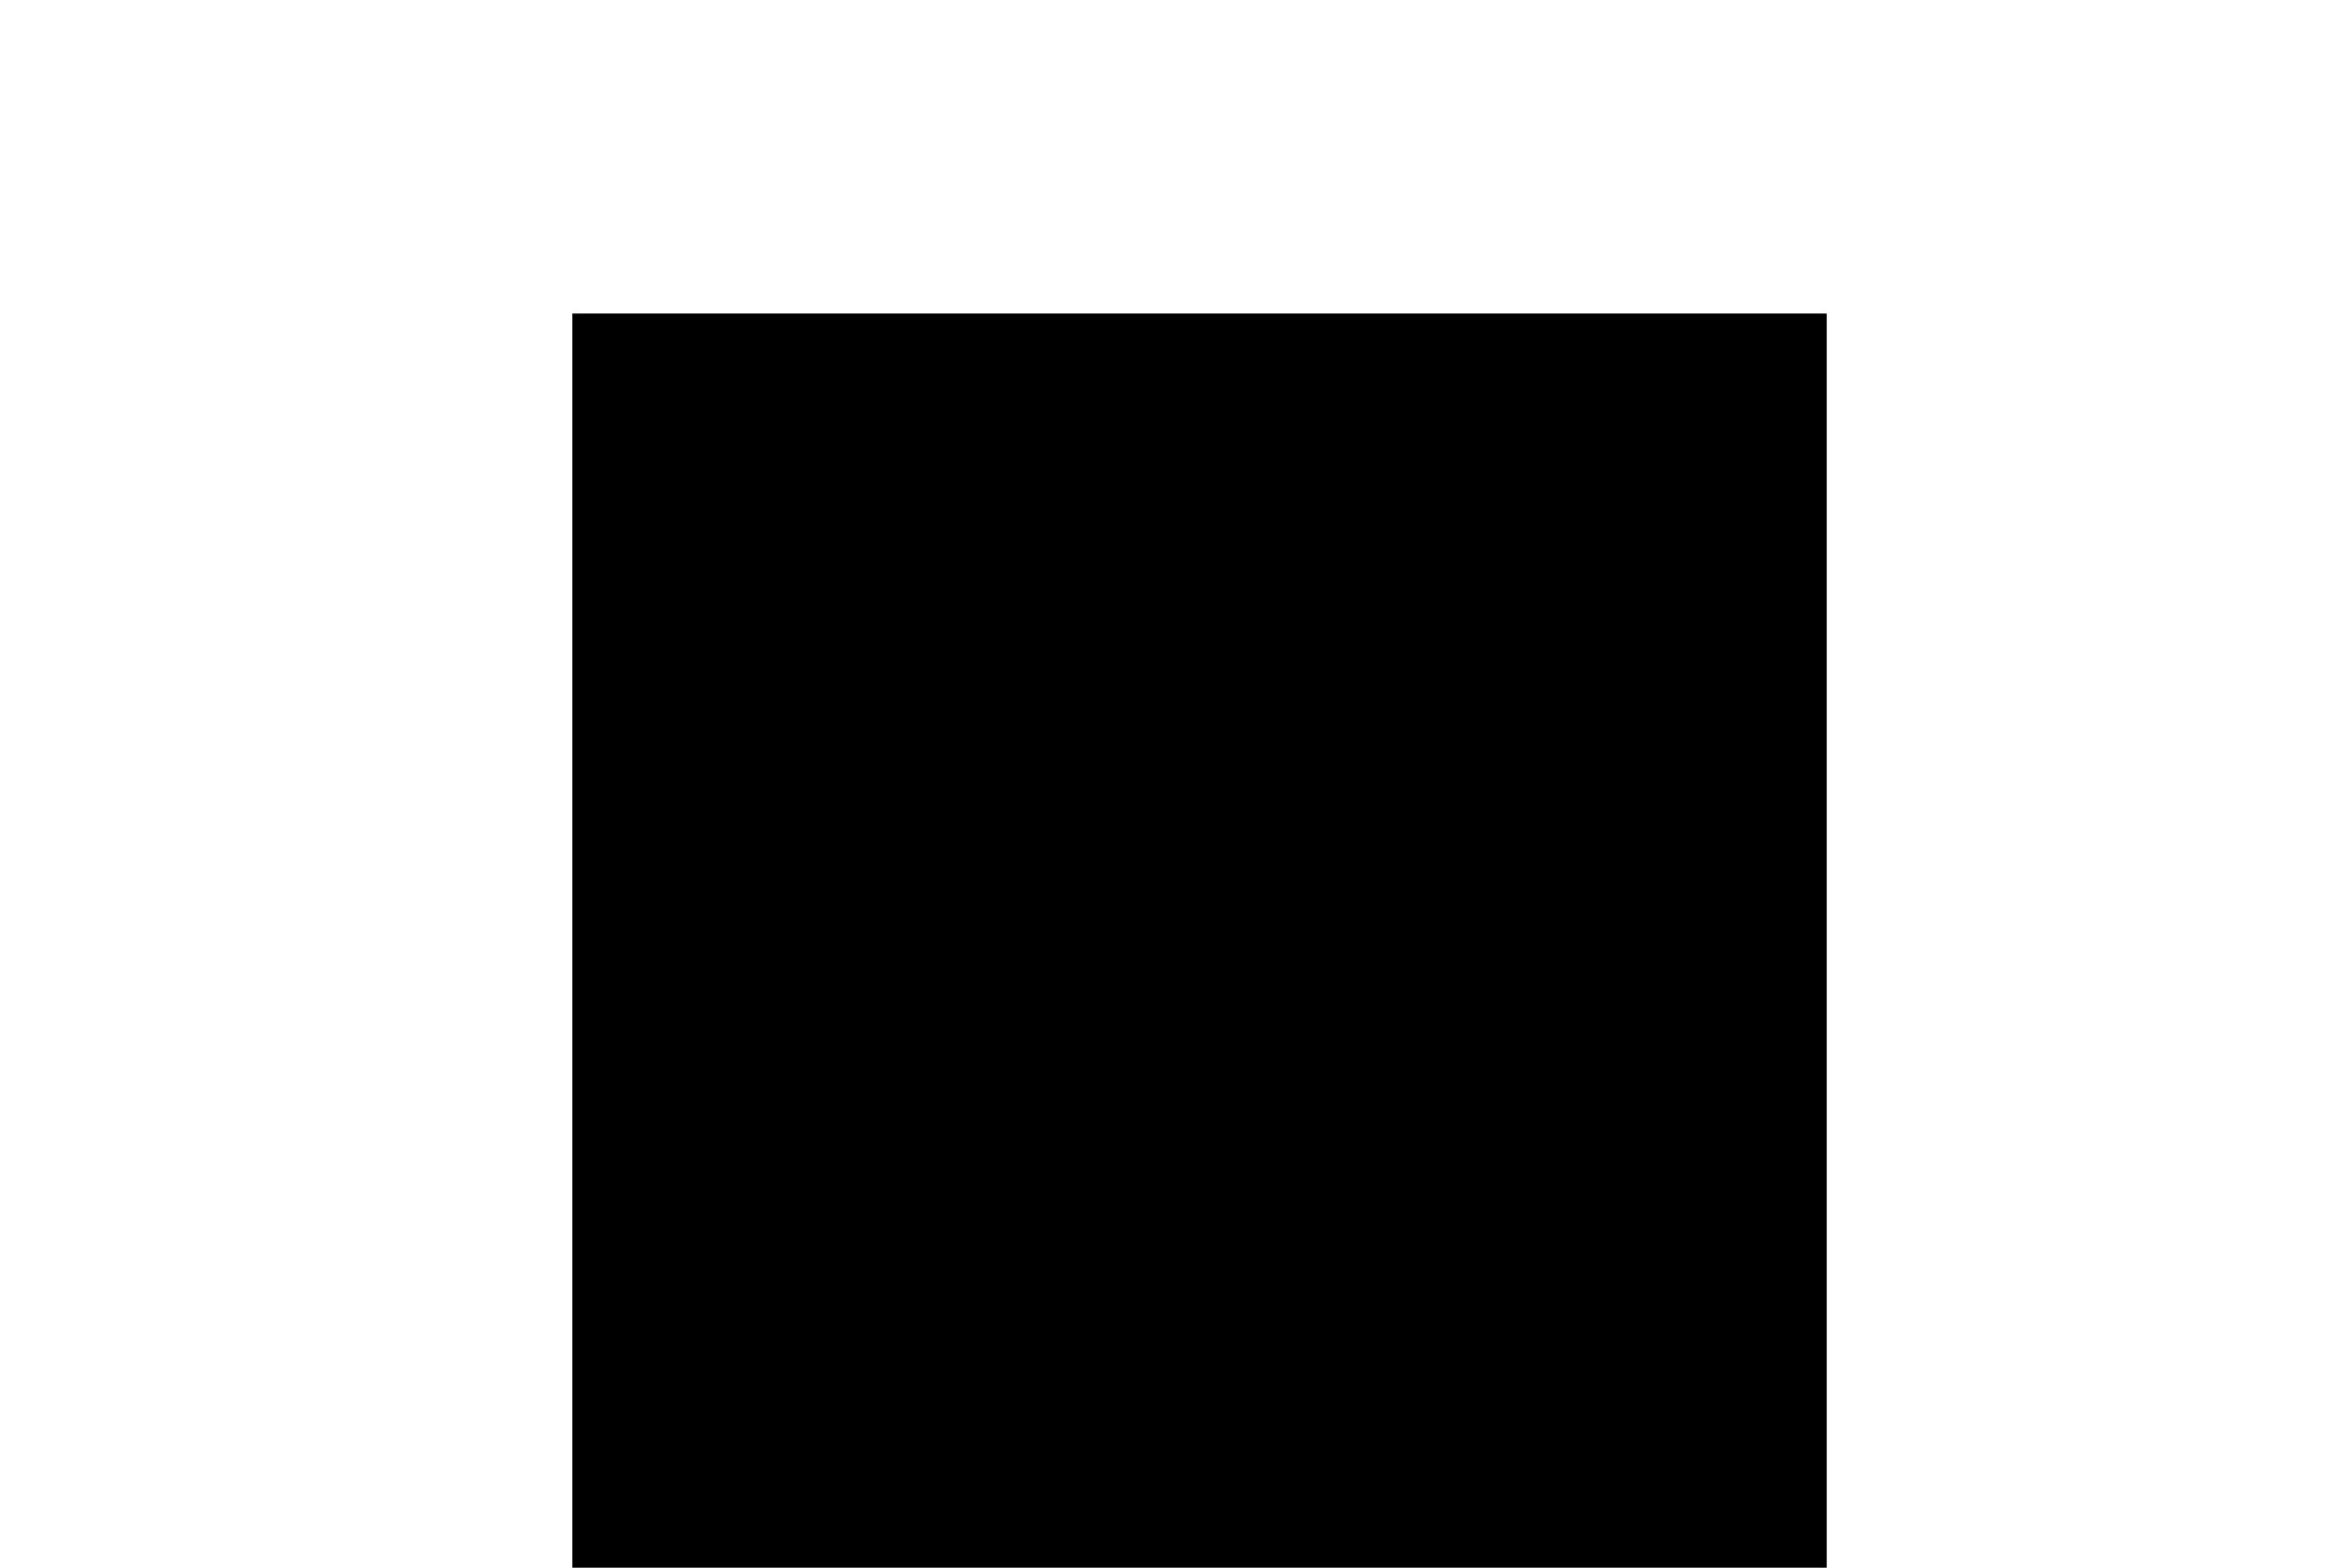
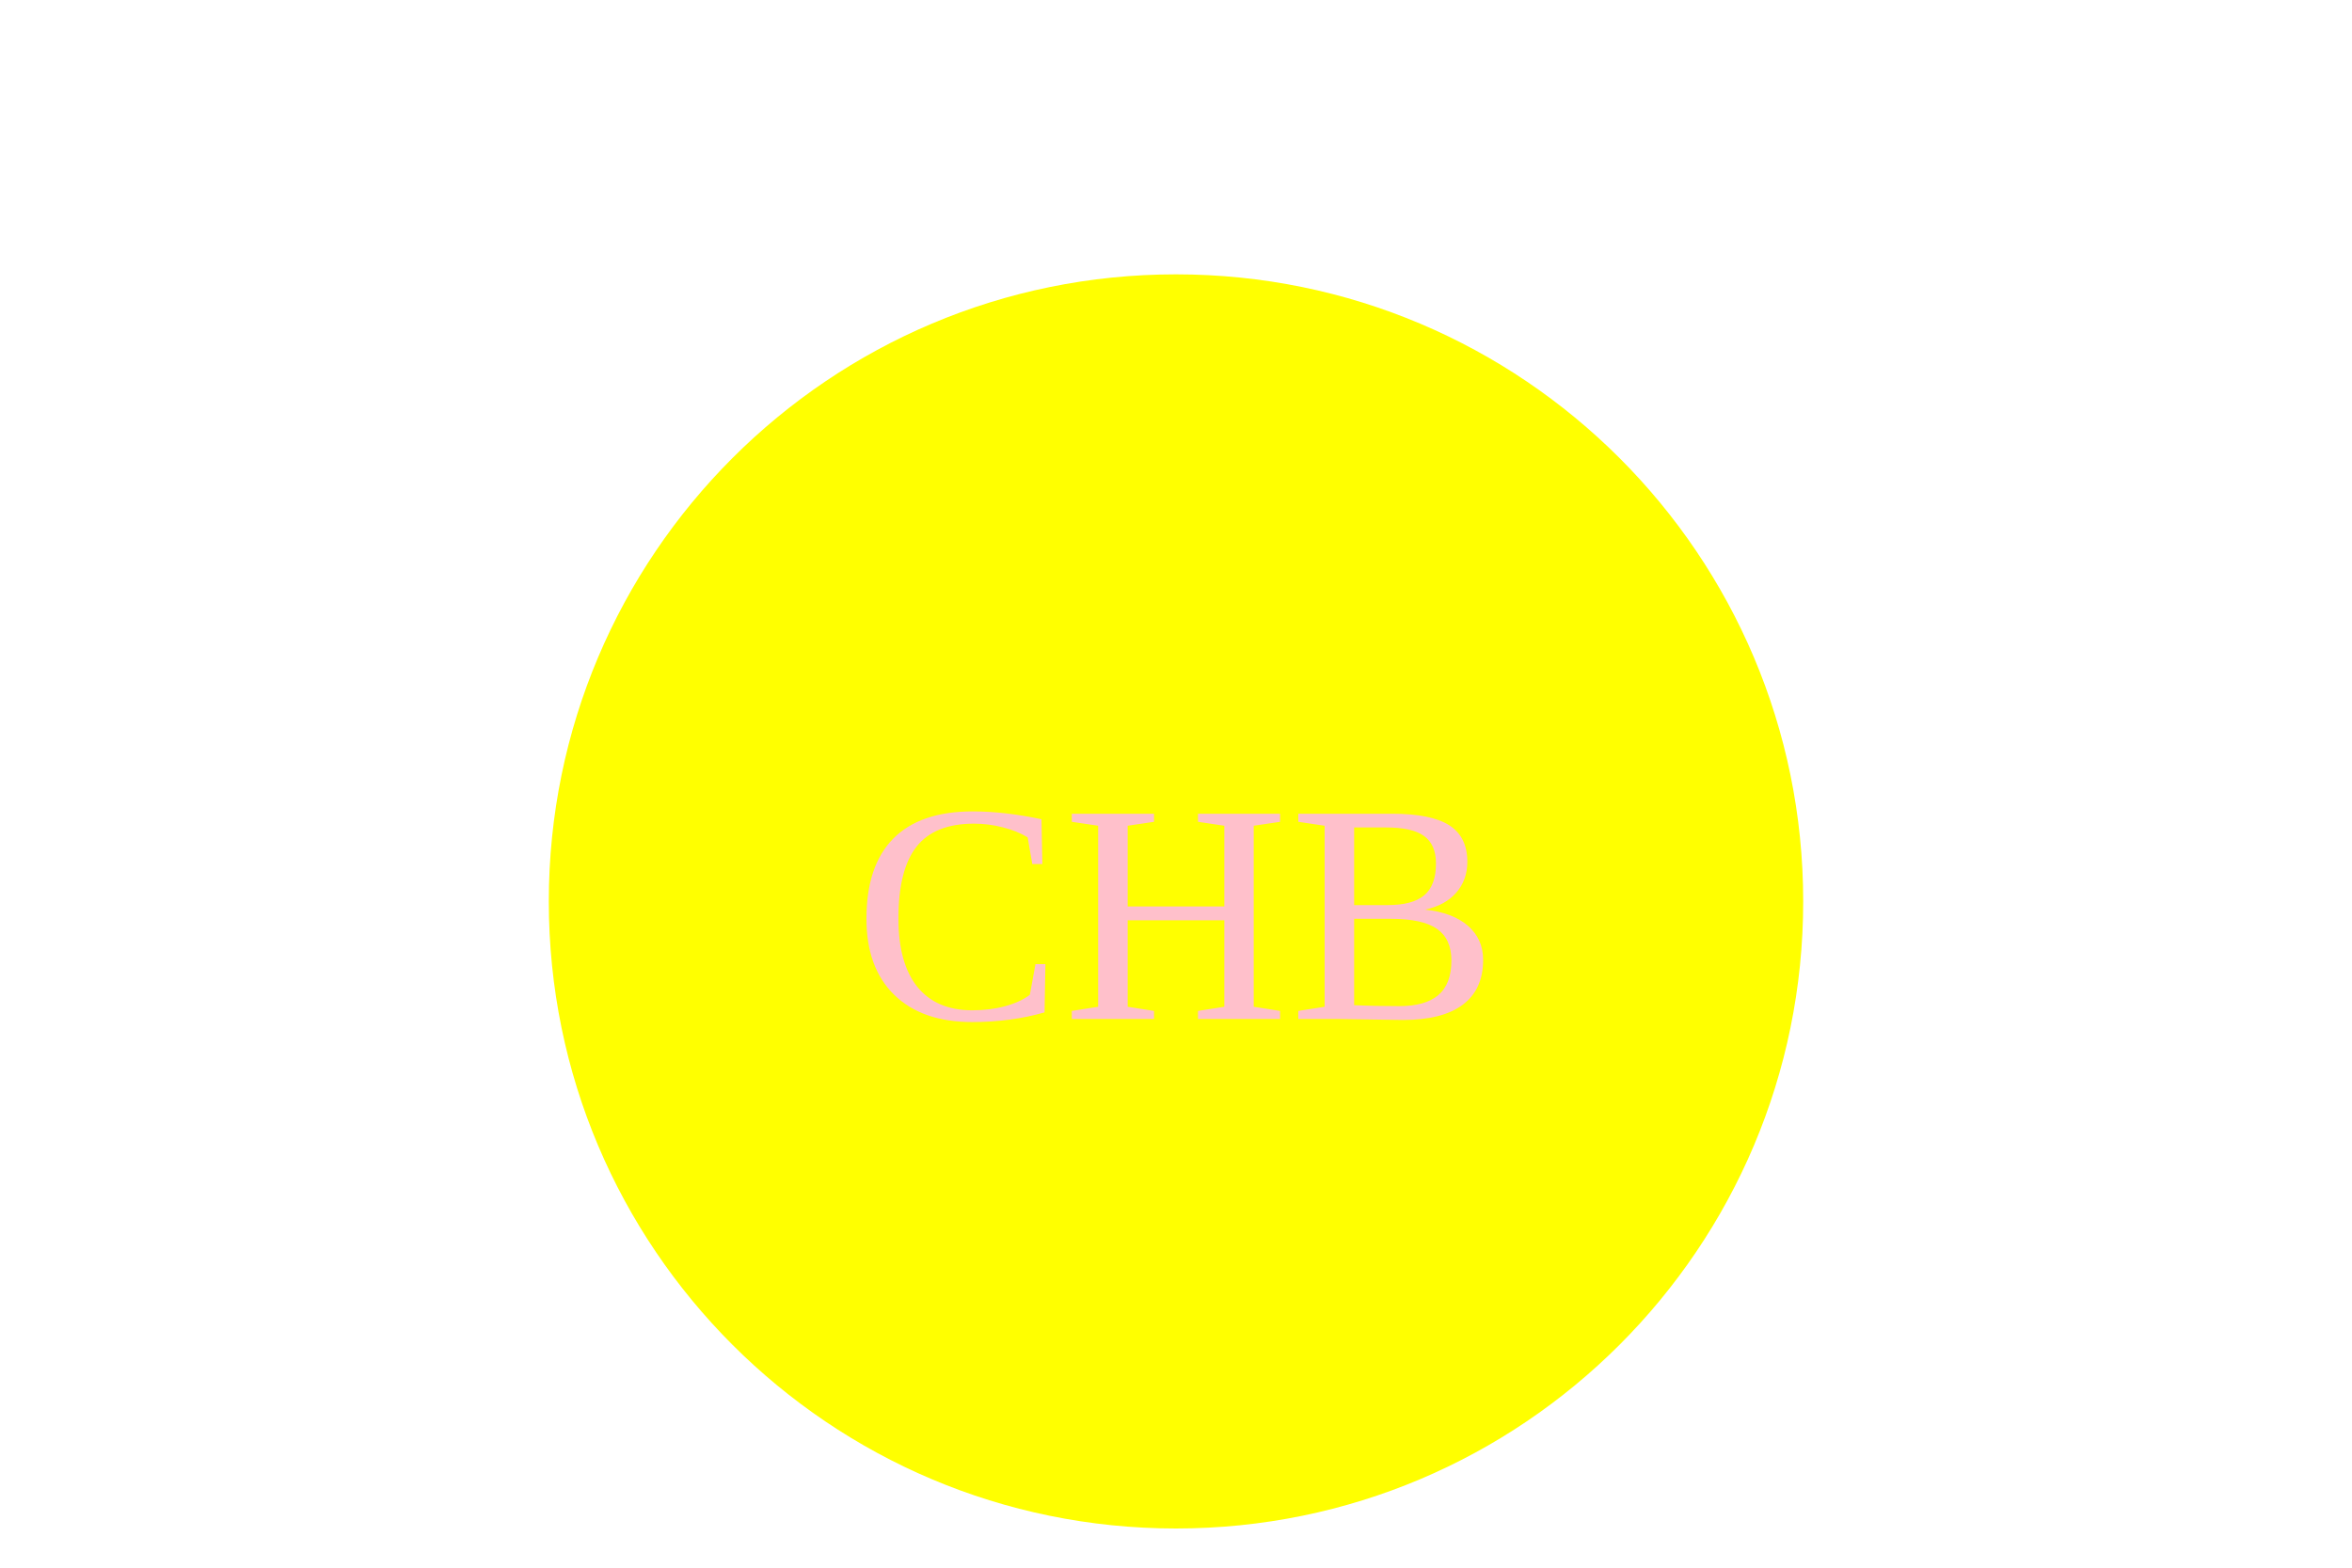
<svg xmlns="http://www.w3.org/2000/svg" version="1.1" width="300" height="200">
-   <g>Square<rect x="73" y="40" width="160" height="160" fill="bleu" />
-     <text x="150" y="130" text-anchor="middle" font-size="40" fill="black">CHB</text>
+   <g>Circle<circle cx="150" cy="115" r="80" fill="yellow" />
+     <text x="150" y="130" text-anchor="middle" font-size="40" fill="pink">CHB</text>
  </g>
</svg>
